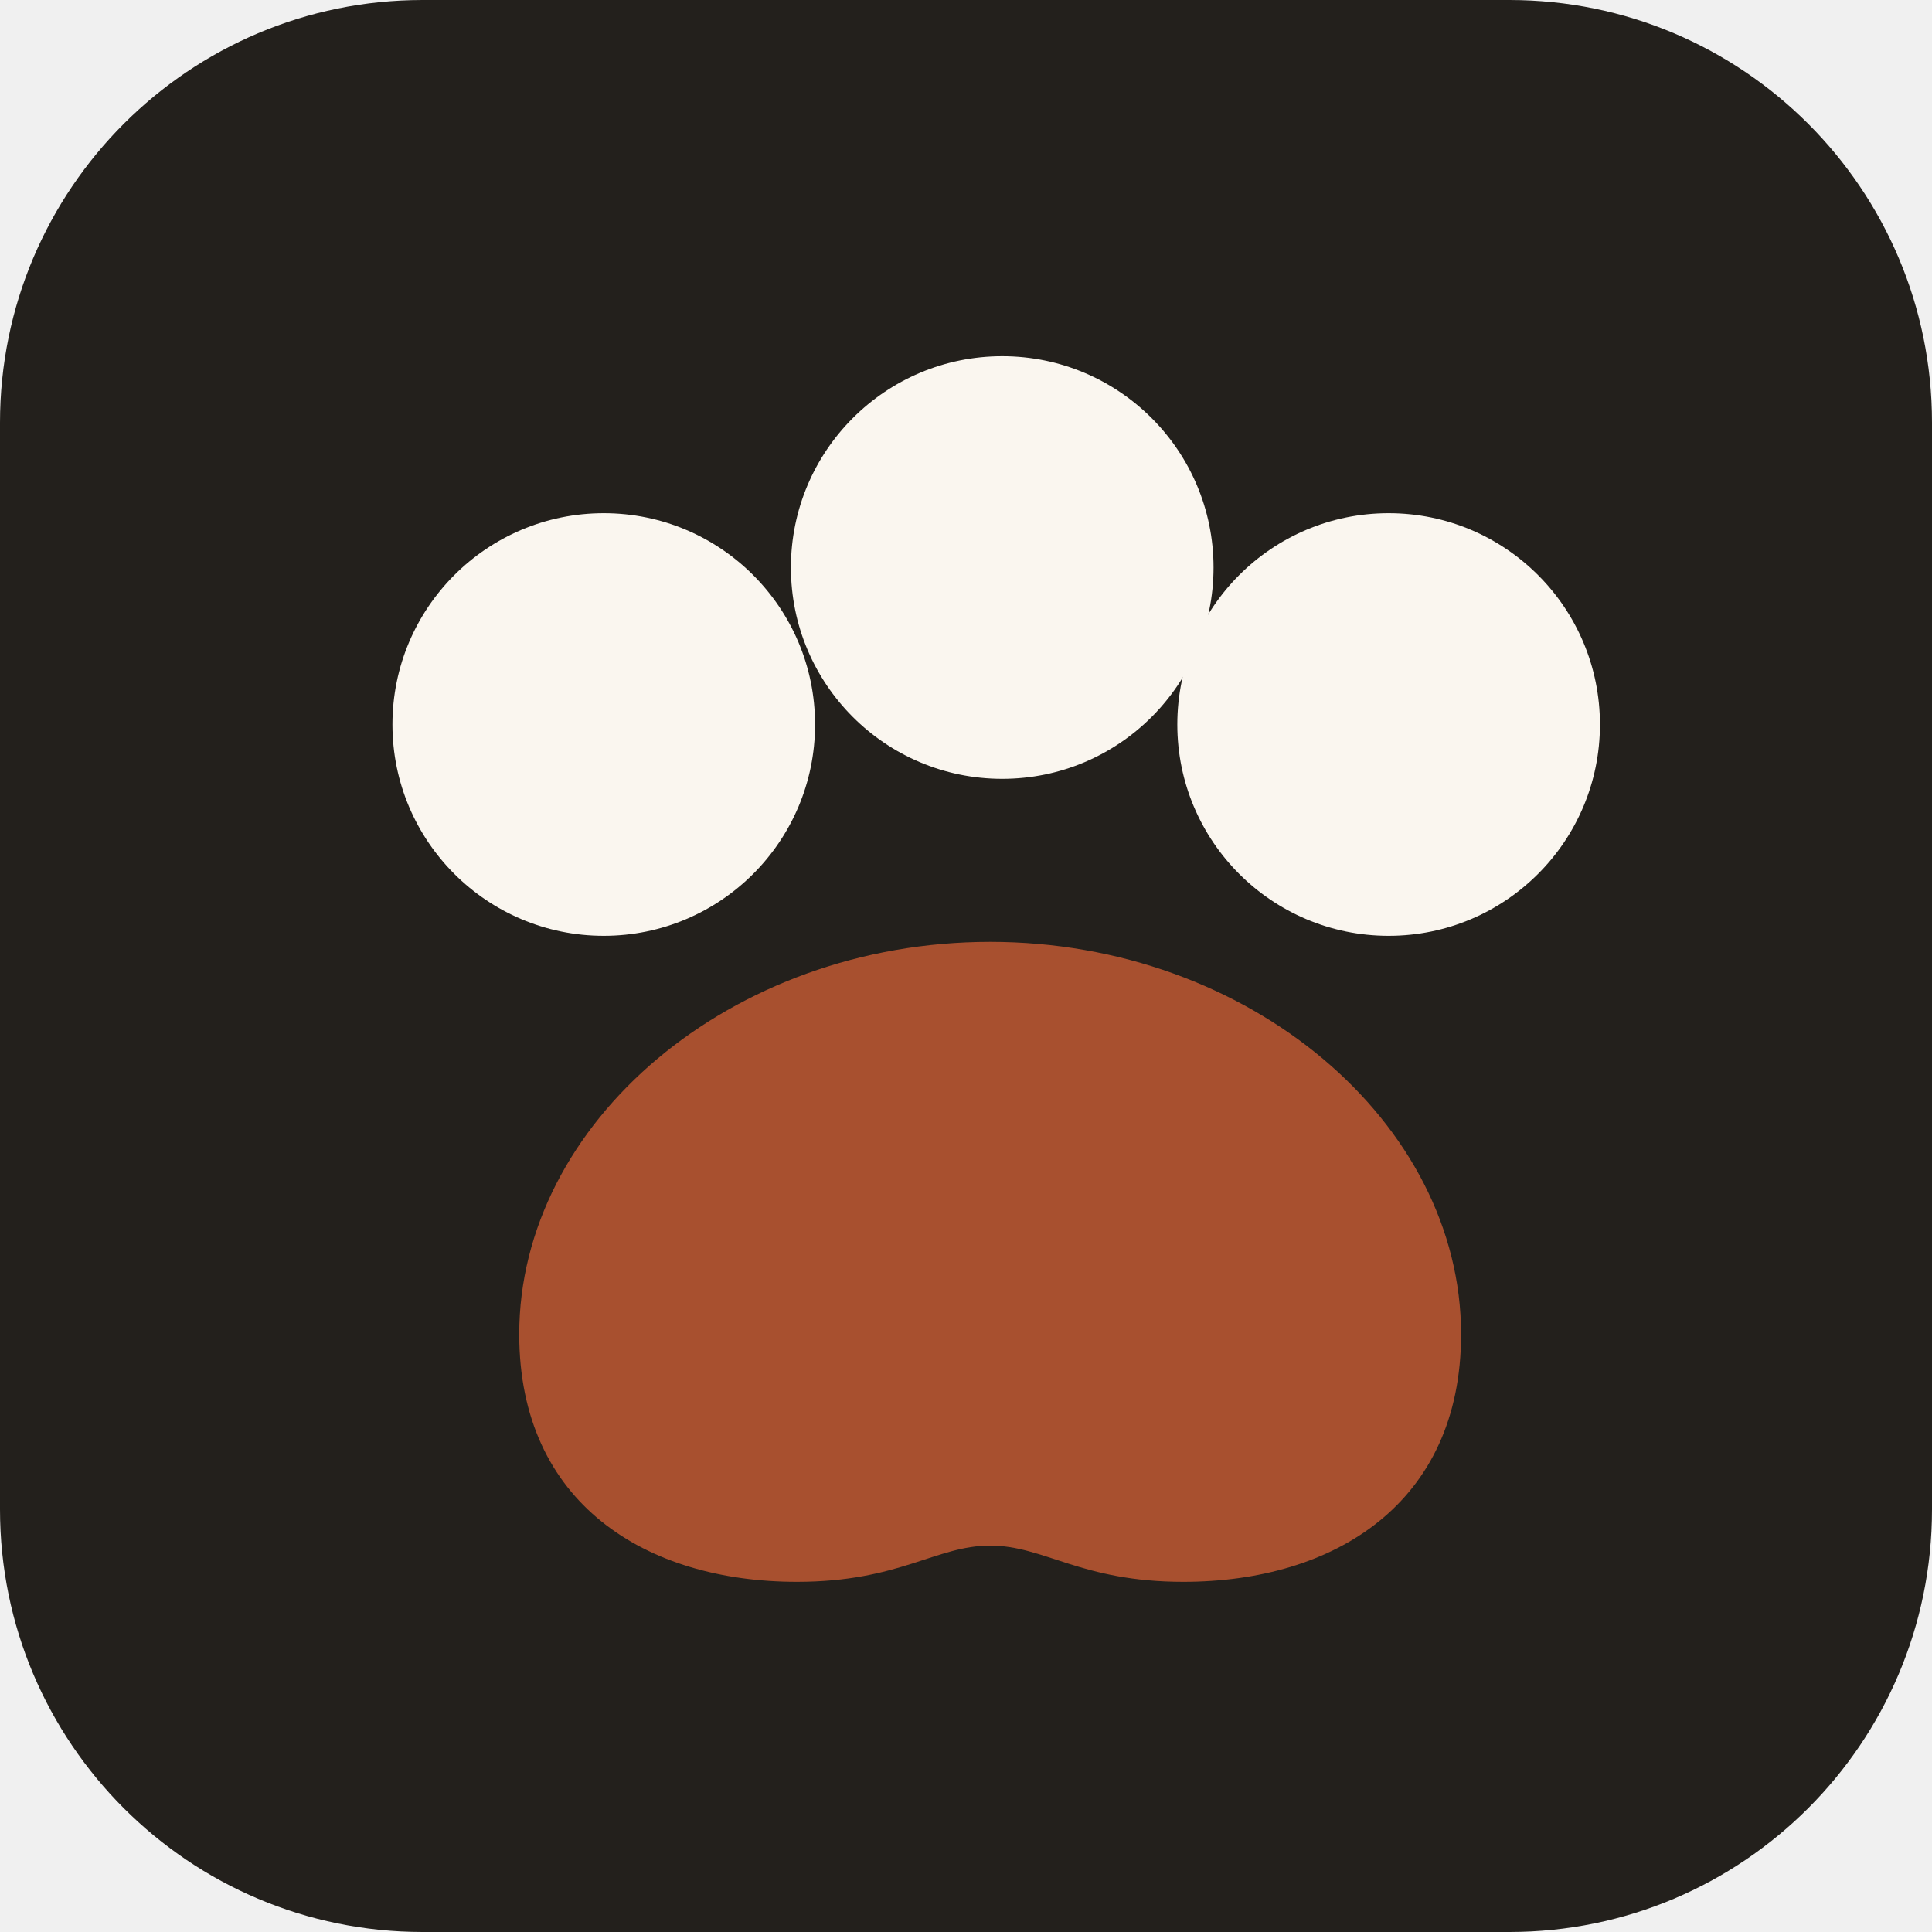
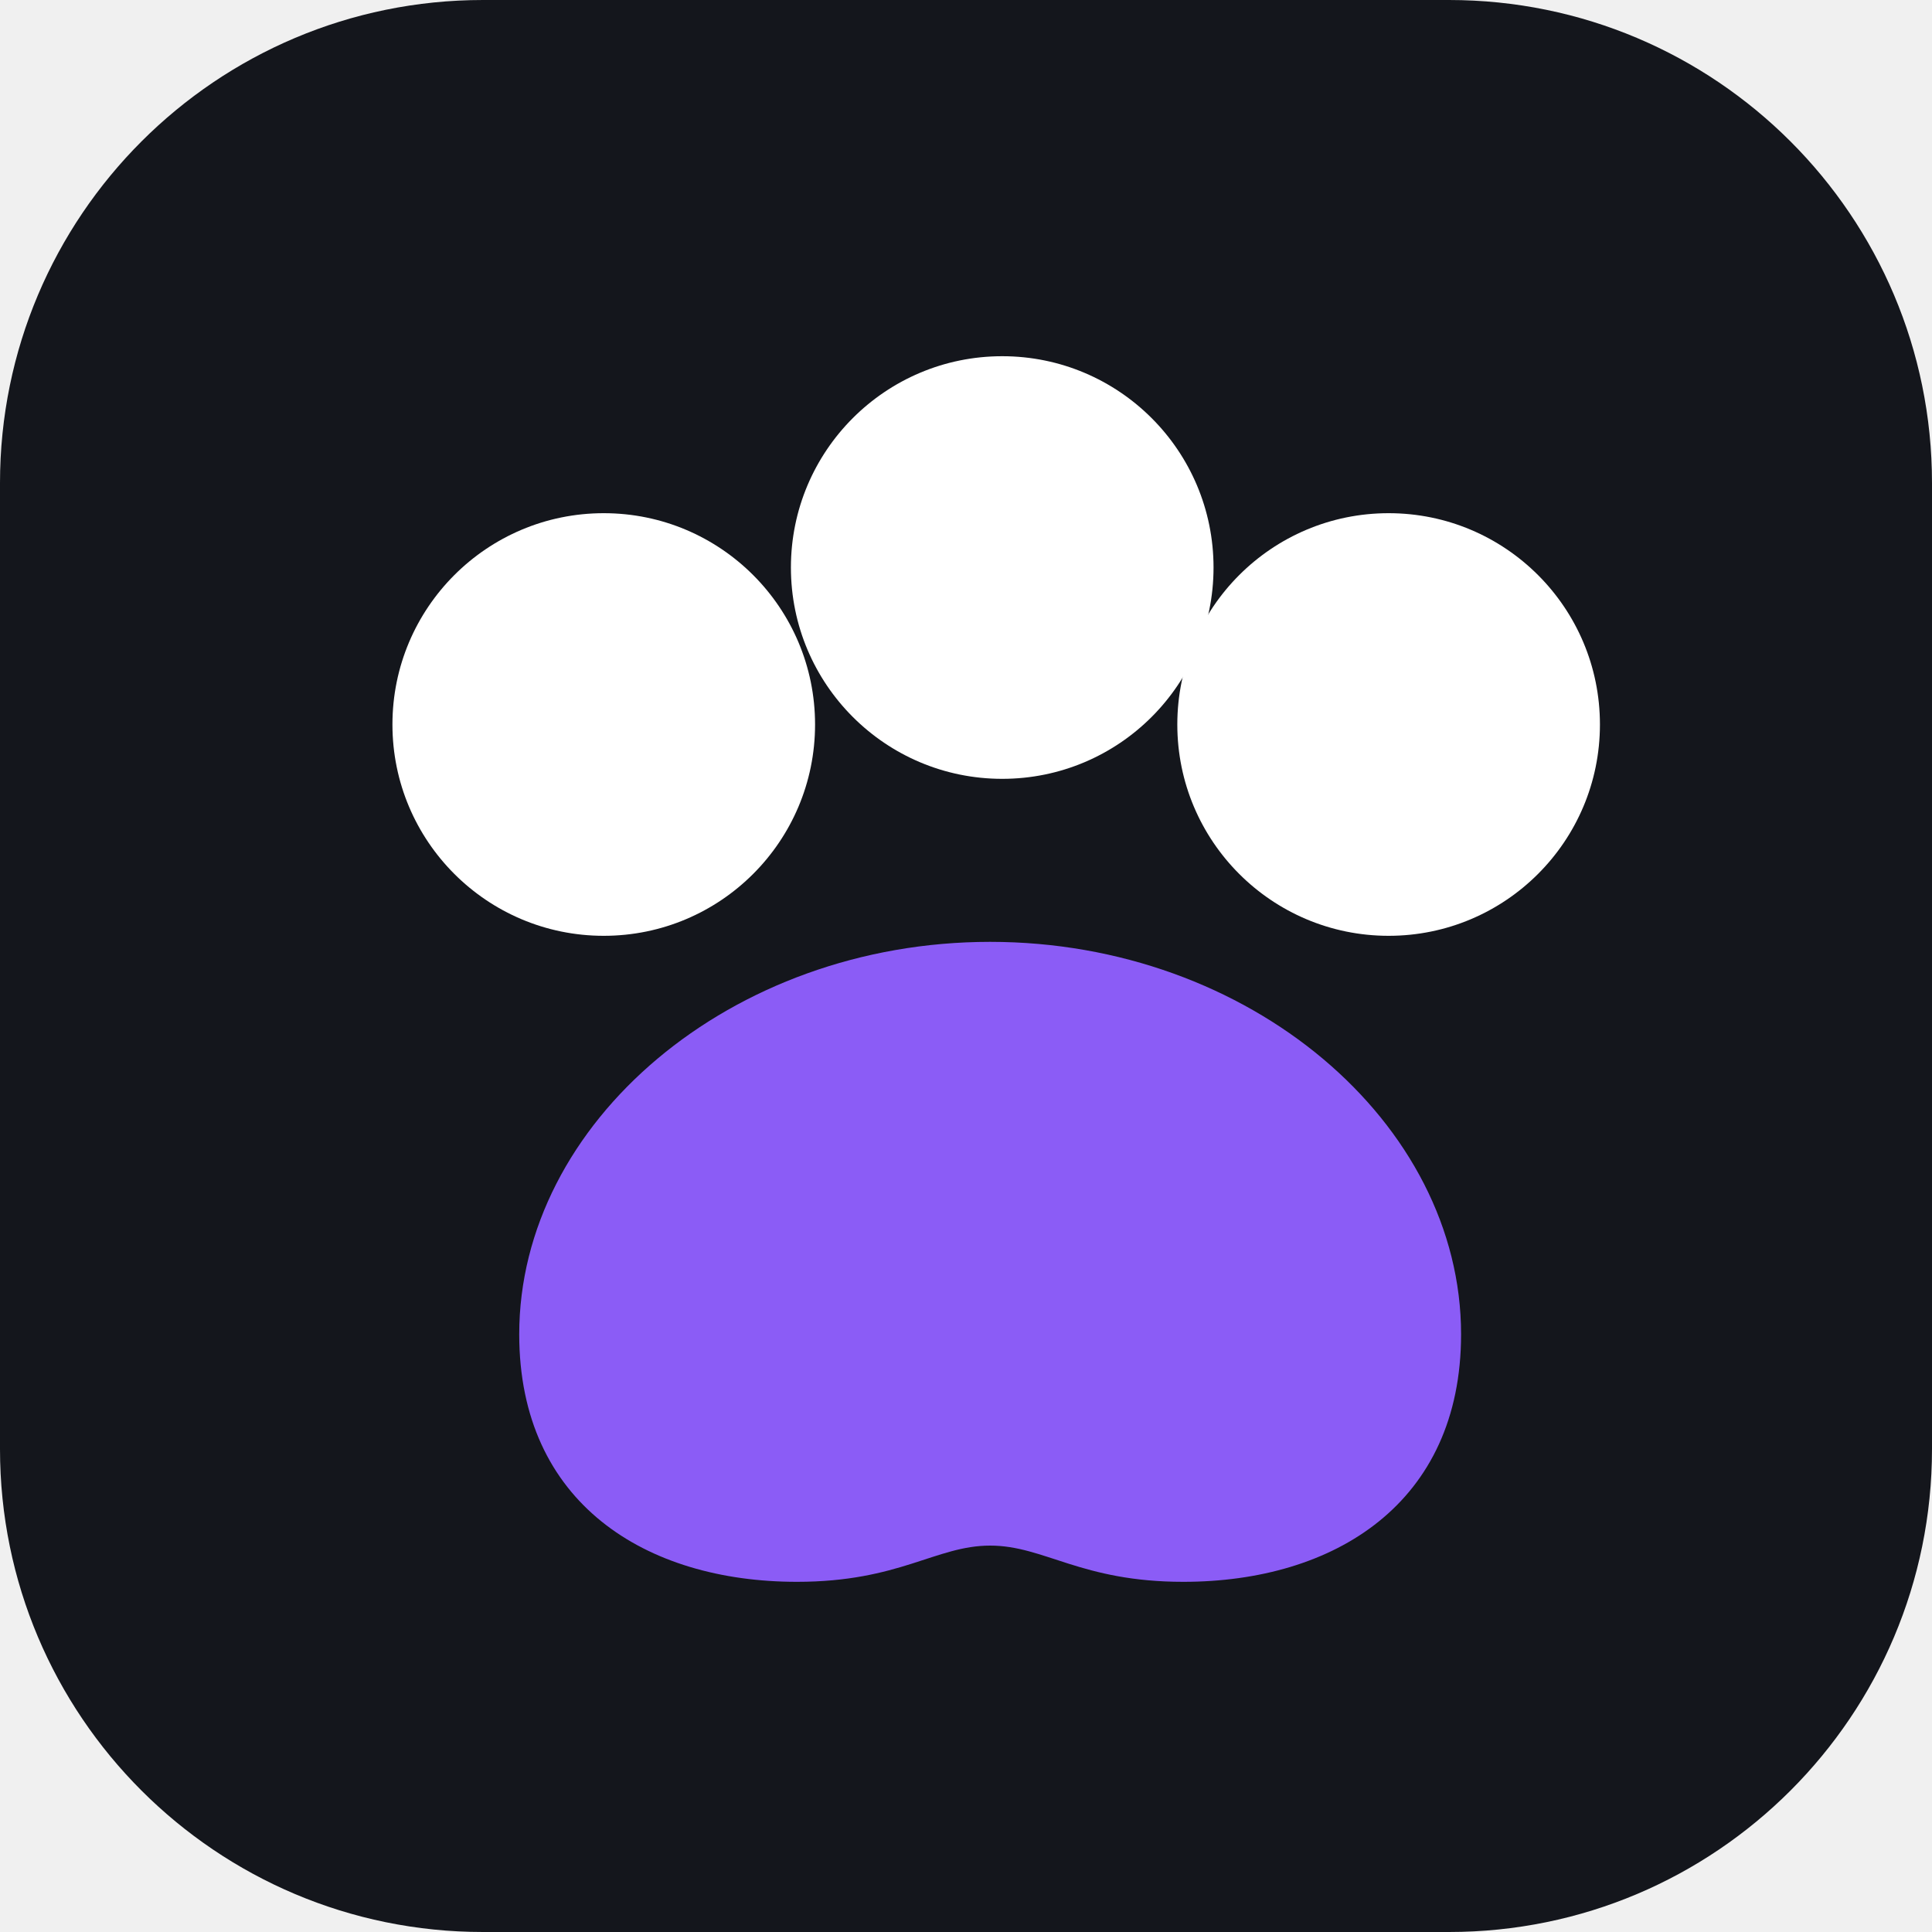
<svg xmlns="http://www.w3.org/2000/svg" viewBox="0 0 32 32">
-   <rect width="32" height="32" rx="7" fill="#23201C" />
-   <circle cx="10" cy="12" r="3.5" fill="#FAF6EF" />
-   <circle cx="16.6" cy="9.4" r="3.5" fill="#FAF6EF" />
-   <circle cx="23" cy="12" r="3.5" fill="#FAF6EF" />
-   <path d="M16.4 15.6c4.3 0 7.8 3 7.8 6.5 0 2.8-2.1 4.1-4.6 4.1-1.7 0-2.3-.6-3.2-.6s-1.5.6-3.2.6c-2.5 0-4.6-1.3-4.6-4.1 0-3.5 3.5-6.5 7.8-6.5Z" fill="#A8502F" />
+   <rect width="32" height="32" rx="8" fill="#14161C" />
+   <circle cx="10" cy="12" r="3.5" fill="#FFFFFF" />
+   <circle cx="16.6" cy="9.4" r="3.5" fill="#FFFFFF" />
+   <circle cx="23" cy="12" r="3.5" fill="#FFFFFF" />
+   <path d="M16.4 15.6c4.3 0 7.8 3 7.8 6.5 0 2.8-2.1 4.1-4.6 4.1-1.7 0-2.3-.6-3.2-.6s-1.5.6-3.2.6c-2.5 0-4.6-1.3-4.6-4.1 0-3.5 3.5-6.5 7.8-6.5Z" fill="#8B5CF6" />
</svg>
